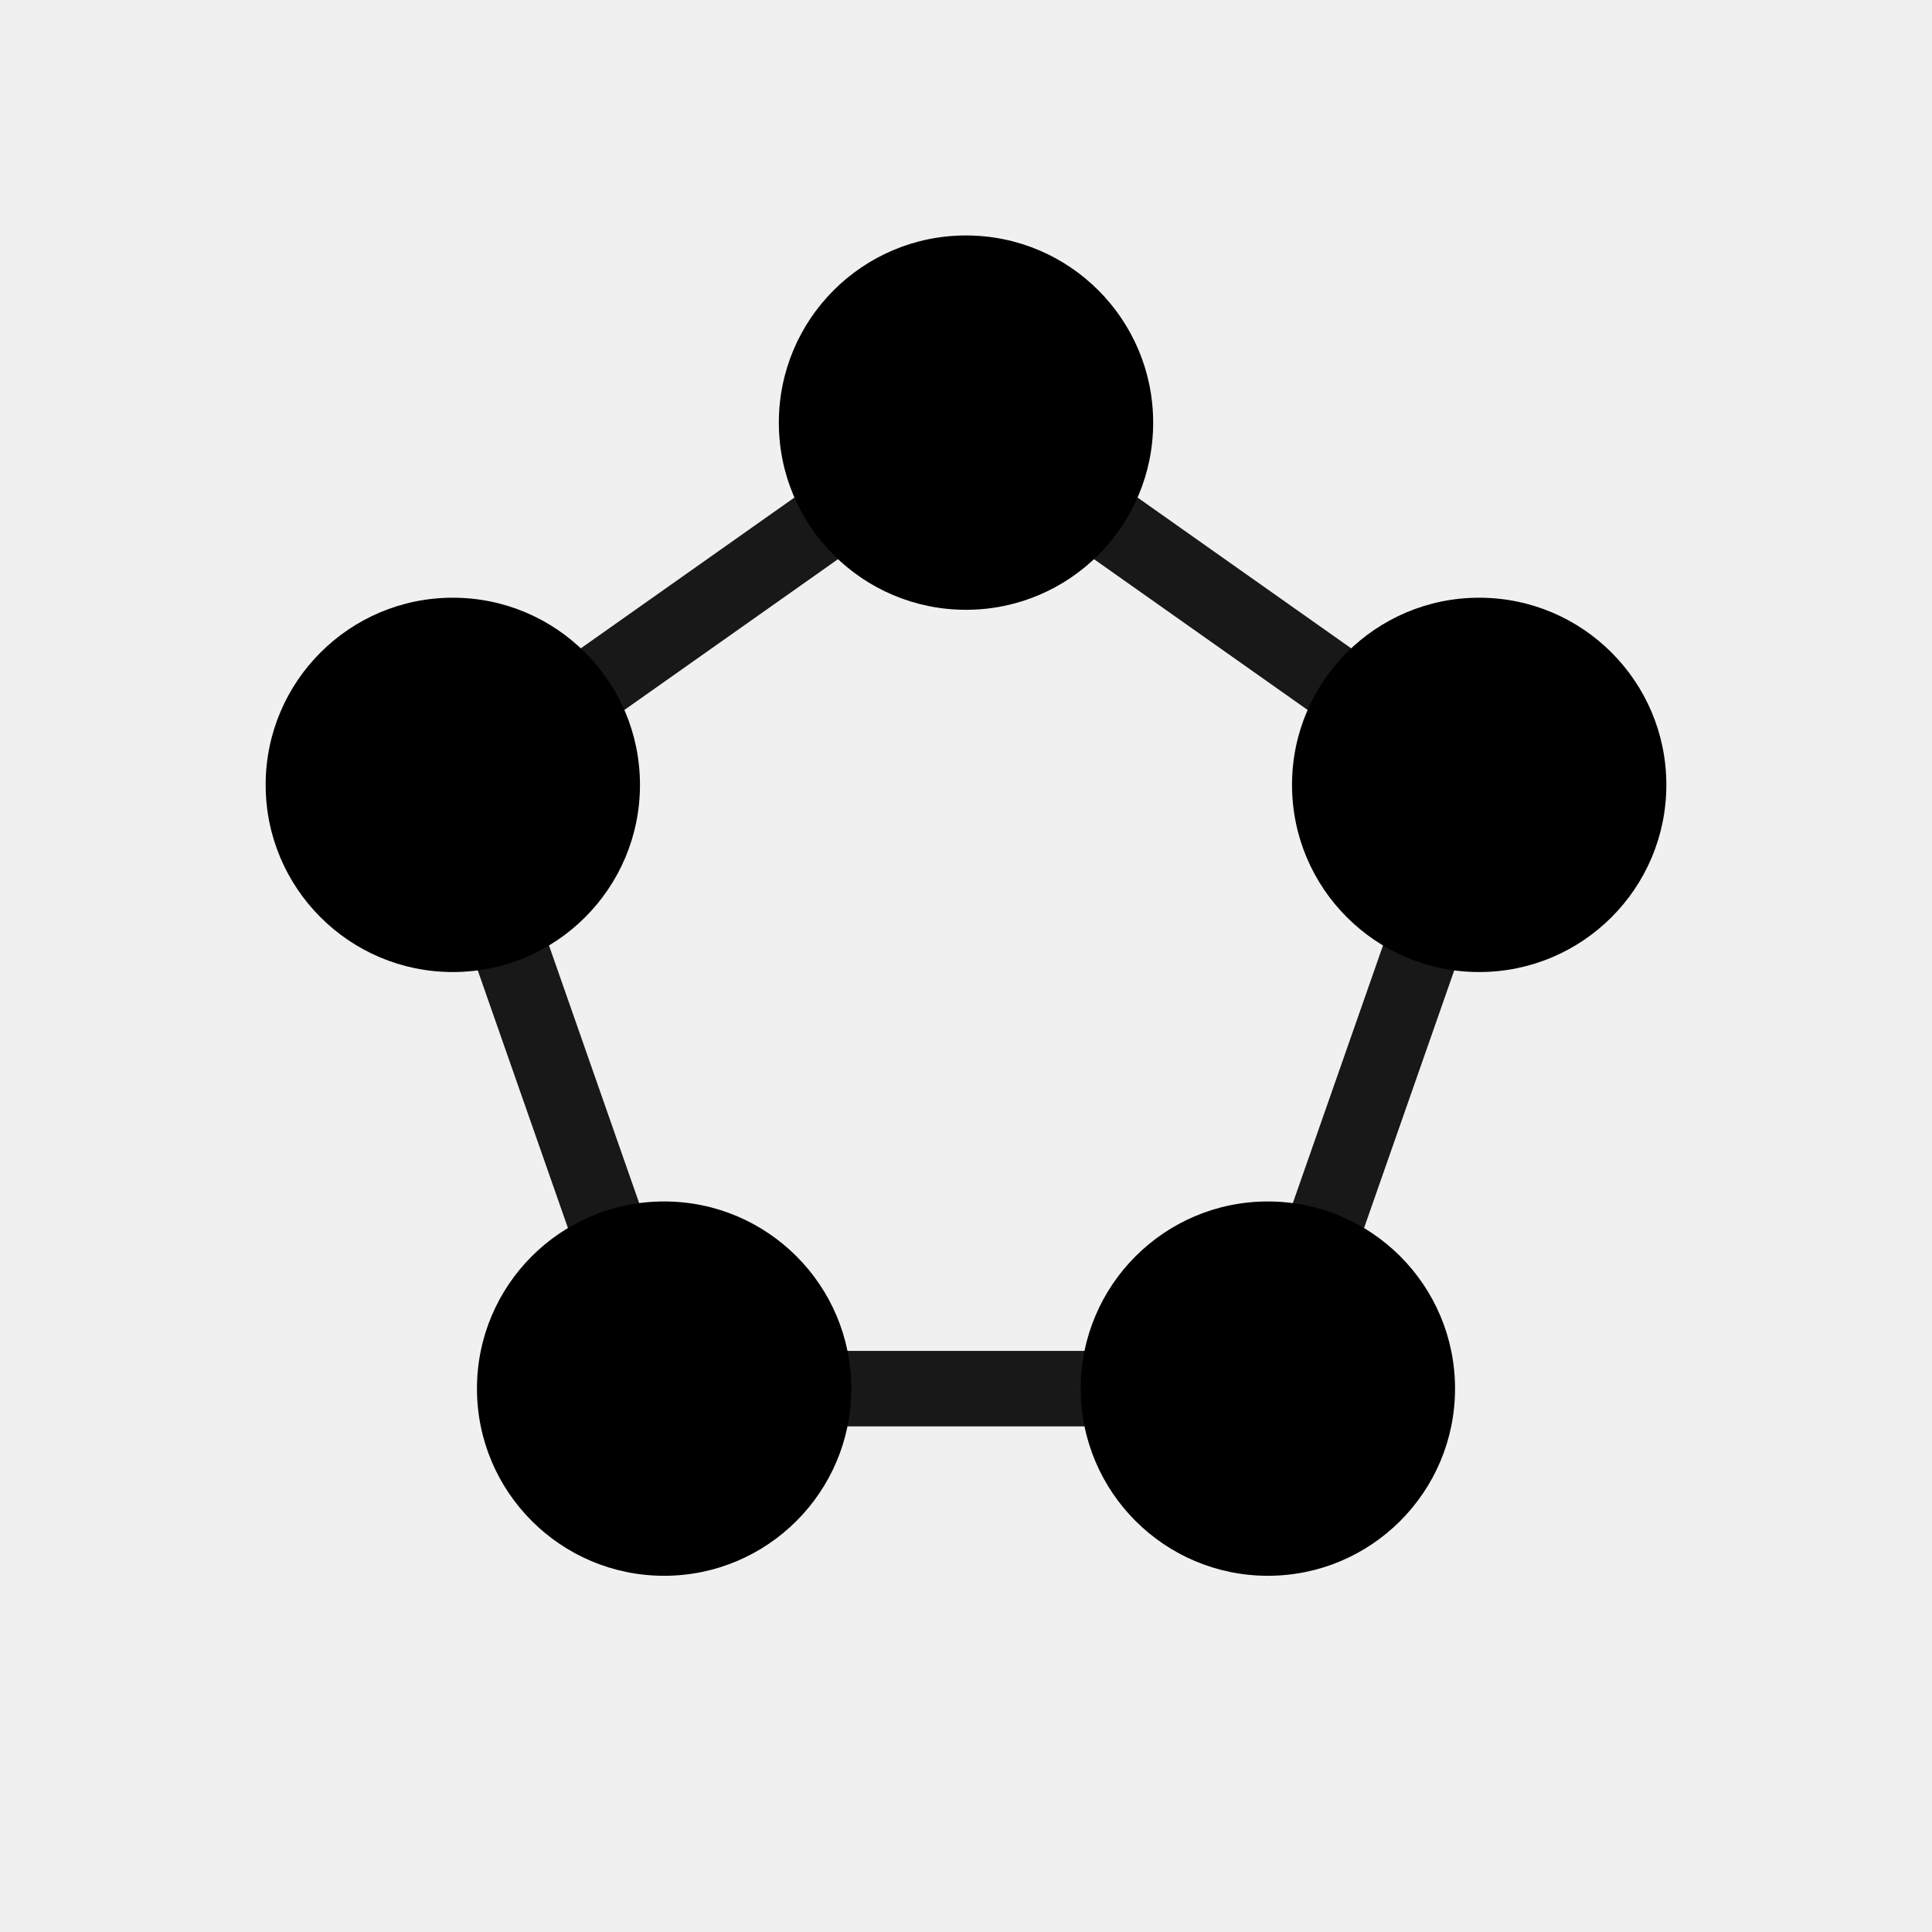
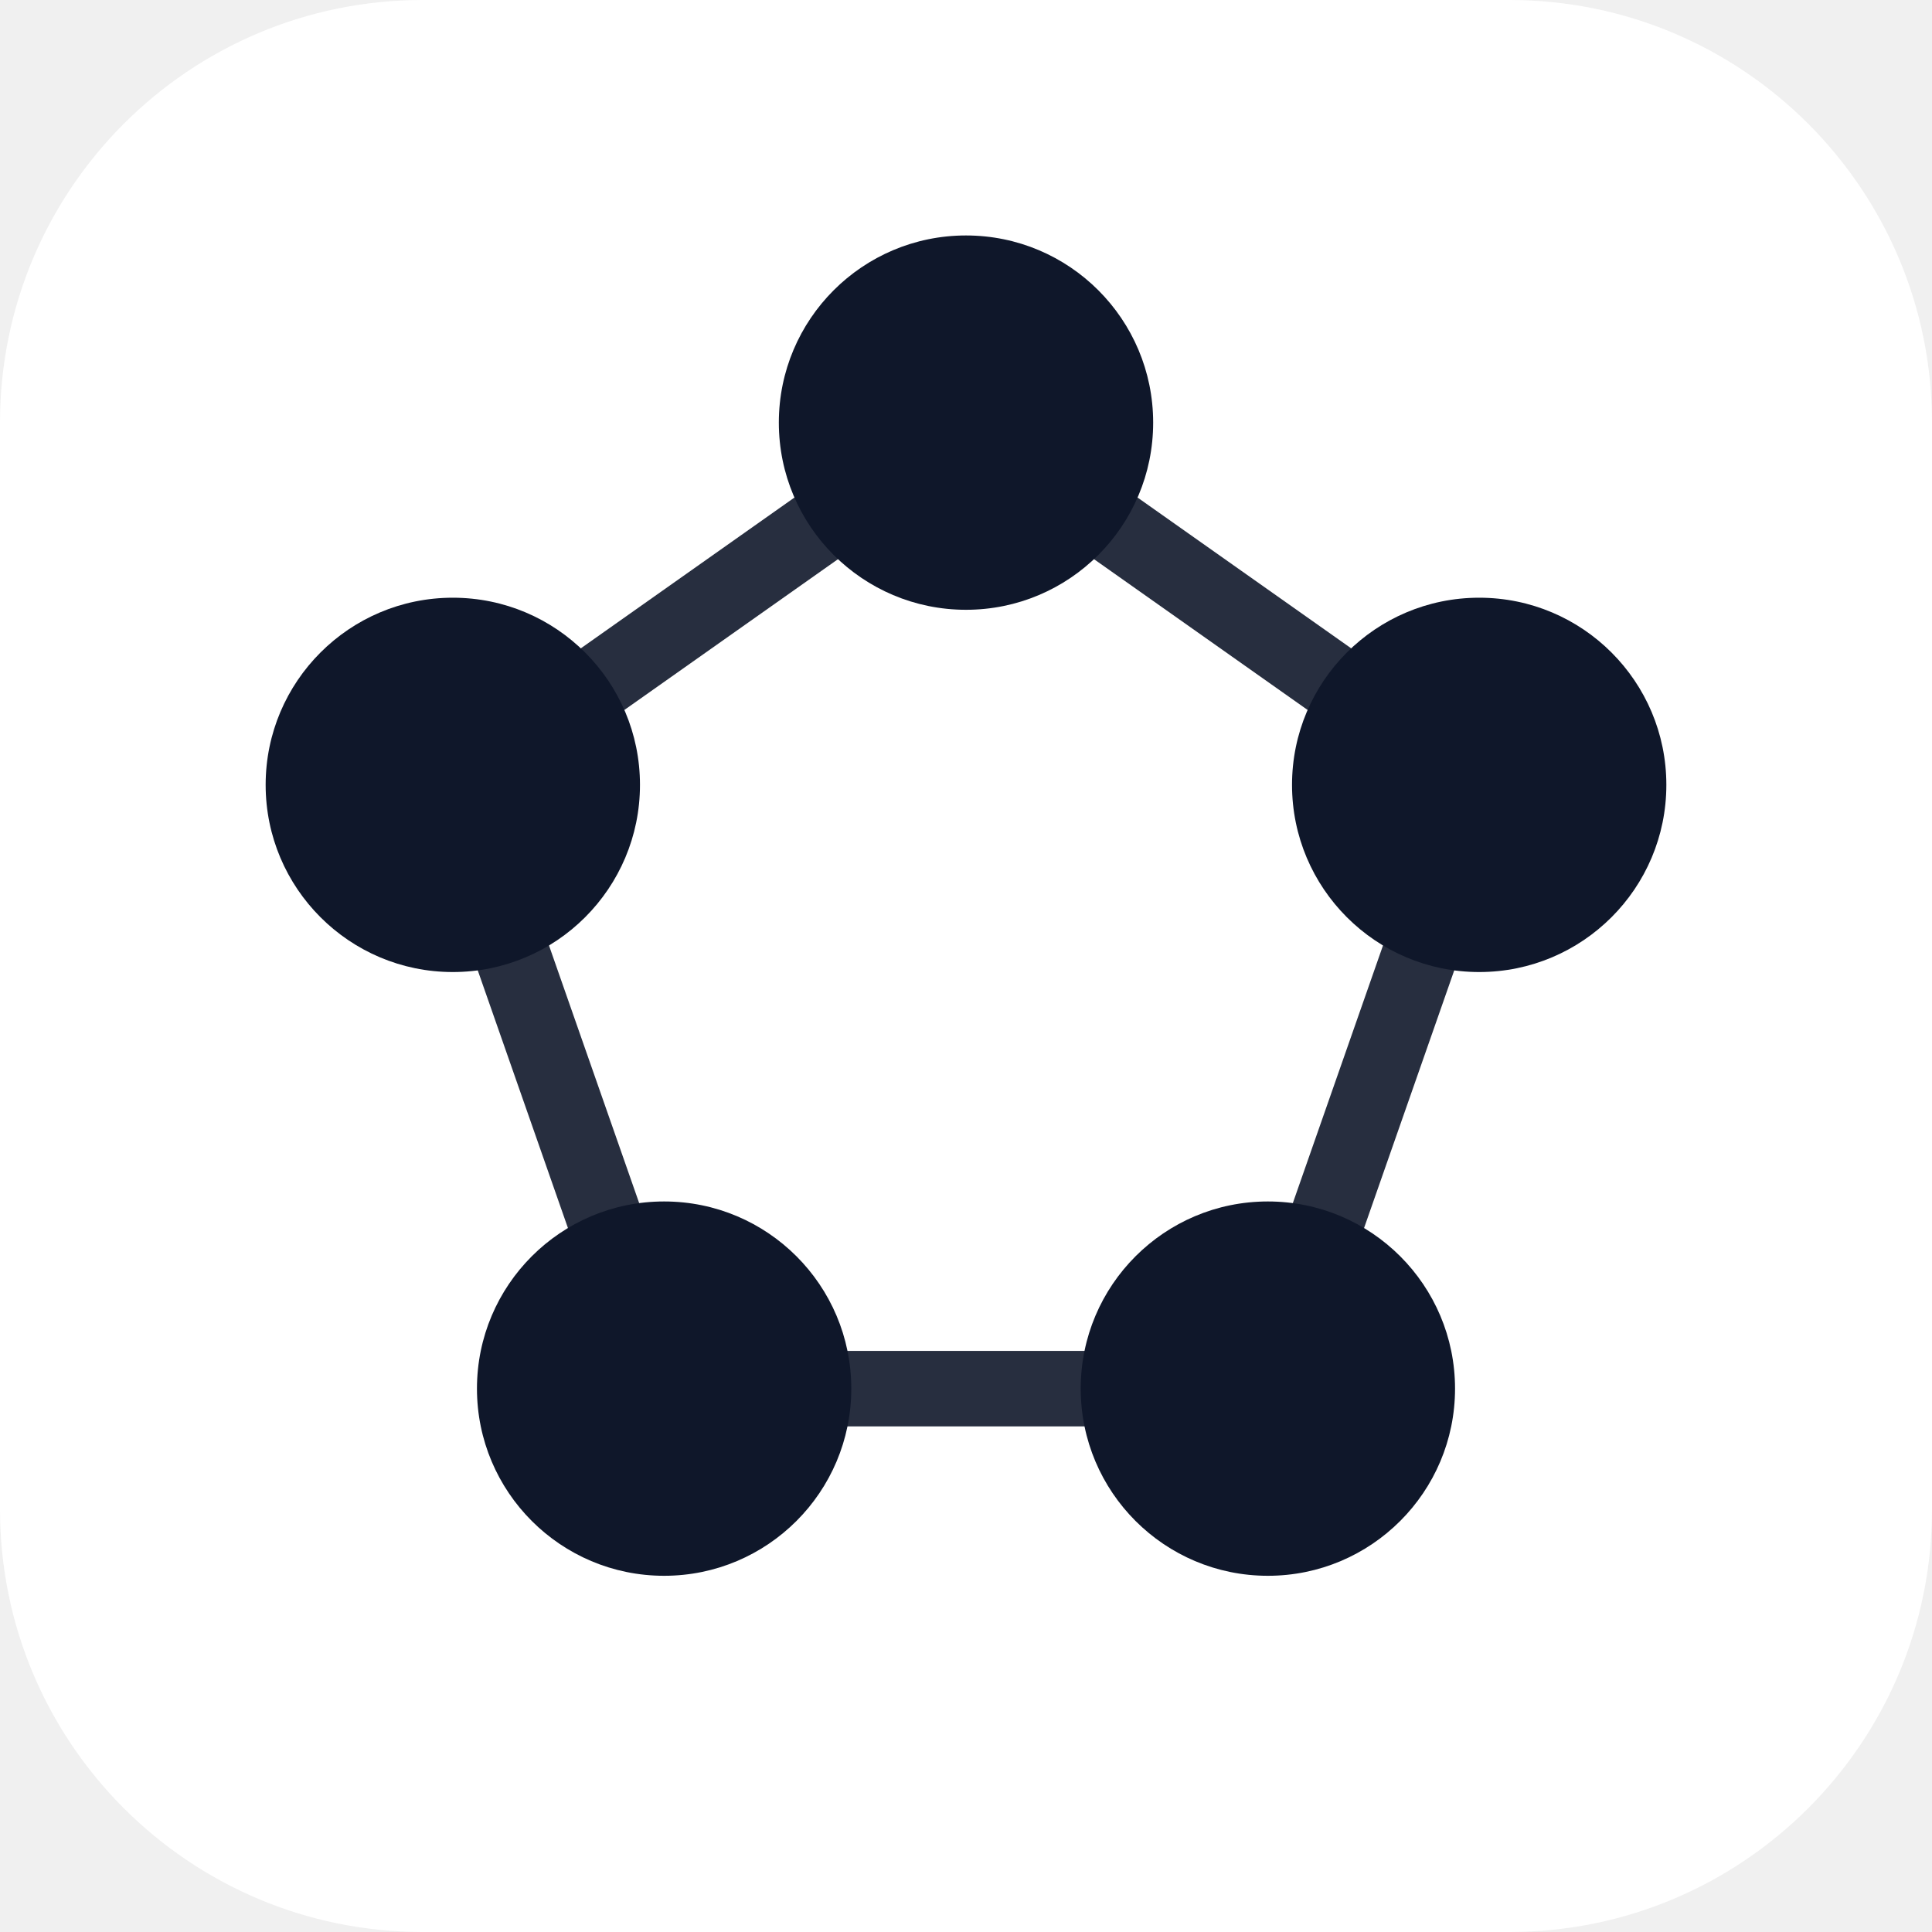
<svg xmlns="http://www.w3.org/2000/svg" viewBox="0 0 64 64" role="img" aria-label="Juna Han Design Portfolio icon">
-   <g fill="none" stroke="#000000" stroke-width="2.5" stroke-linecap="round" stroke-linejoin="round" opacity="0.9">
+   <rect width="64" height="64" rx="14" fill="#ffffff" />
+   <g fill="none" stroke="#0f172a" stroke-width="2.5" stroke-linecap="round" stroke-linejoin="round" opacity="0.9">
    <path d="M32 14 L49 26" />
    <path d="M49 26 L42 46" />
    <path d="M42 46 L22 46" />
    <path d="M22 46 L15 26" />
    <path d="M15 26 L32 14" />
  </g>
-   <g fill="#000000">
+   <g fill="#0f172a">
    <circle cx="32" cy="14" r="6.2" />
    <circle cx="49" cy="26" r="6.2" />
    <circle cx="42" cy="46" r="6.2" />
    <circle cx="22" cy="46" r="6.2" />
    <circle cx="15" cy="26" r="6.2" />
  </g>
</svg>
